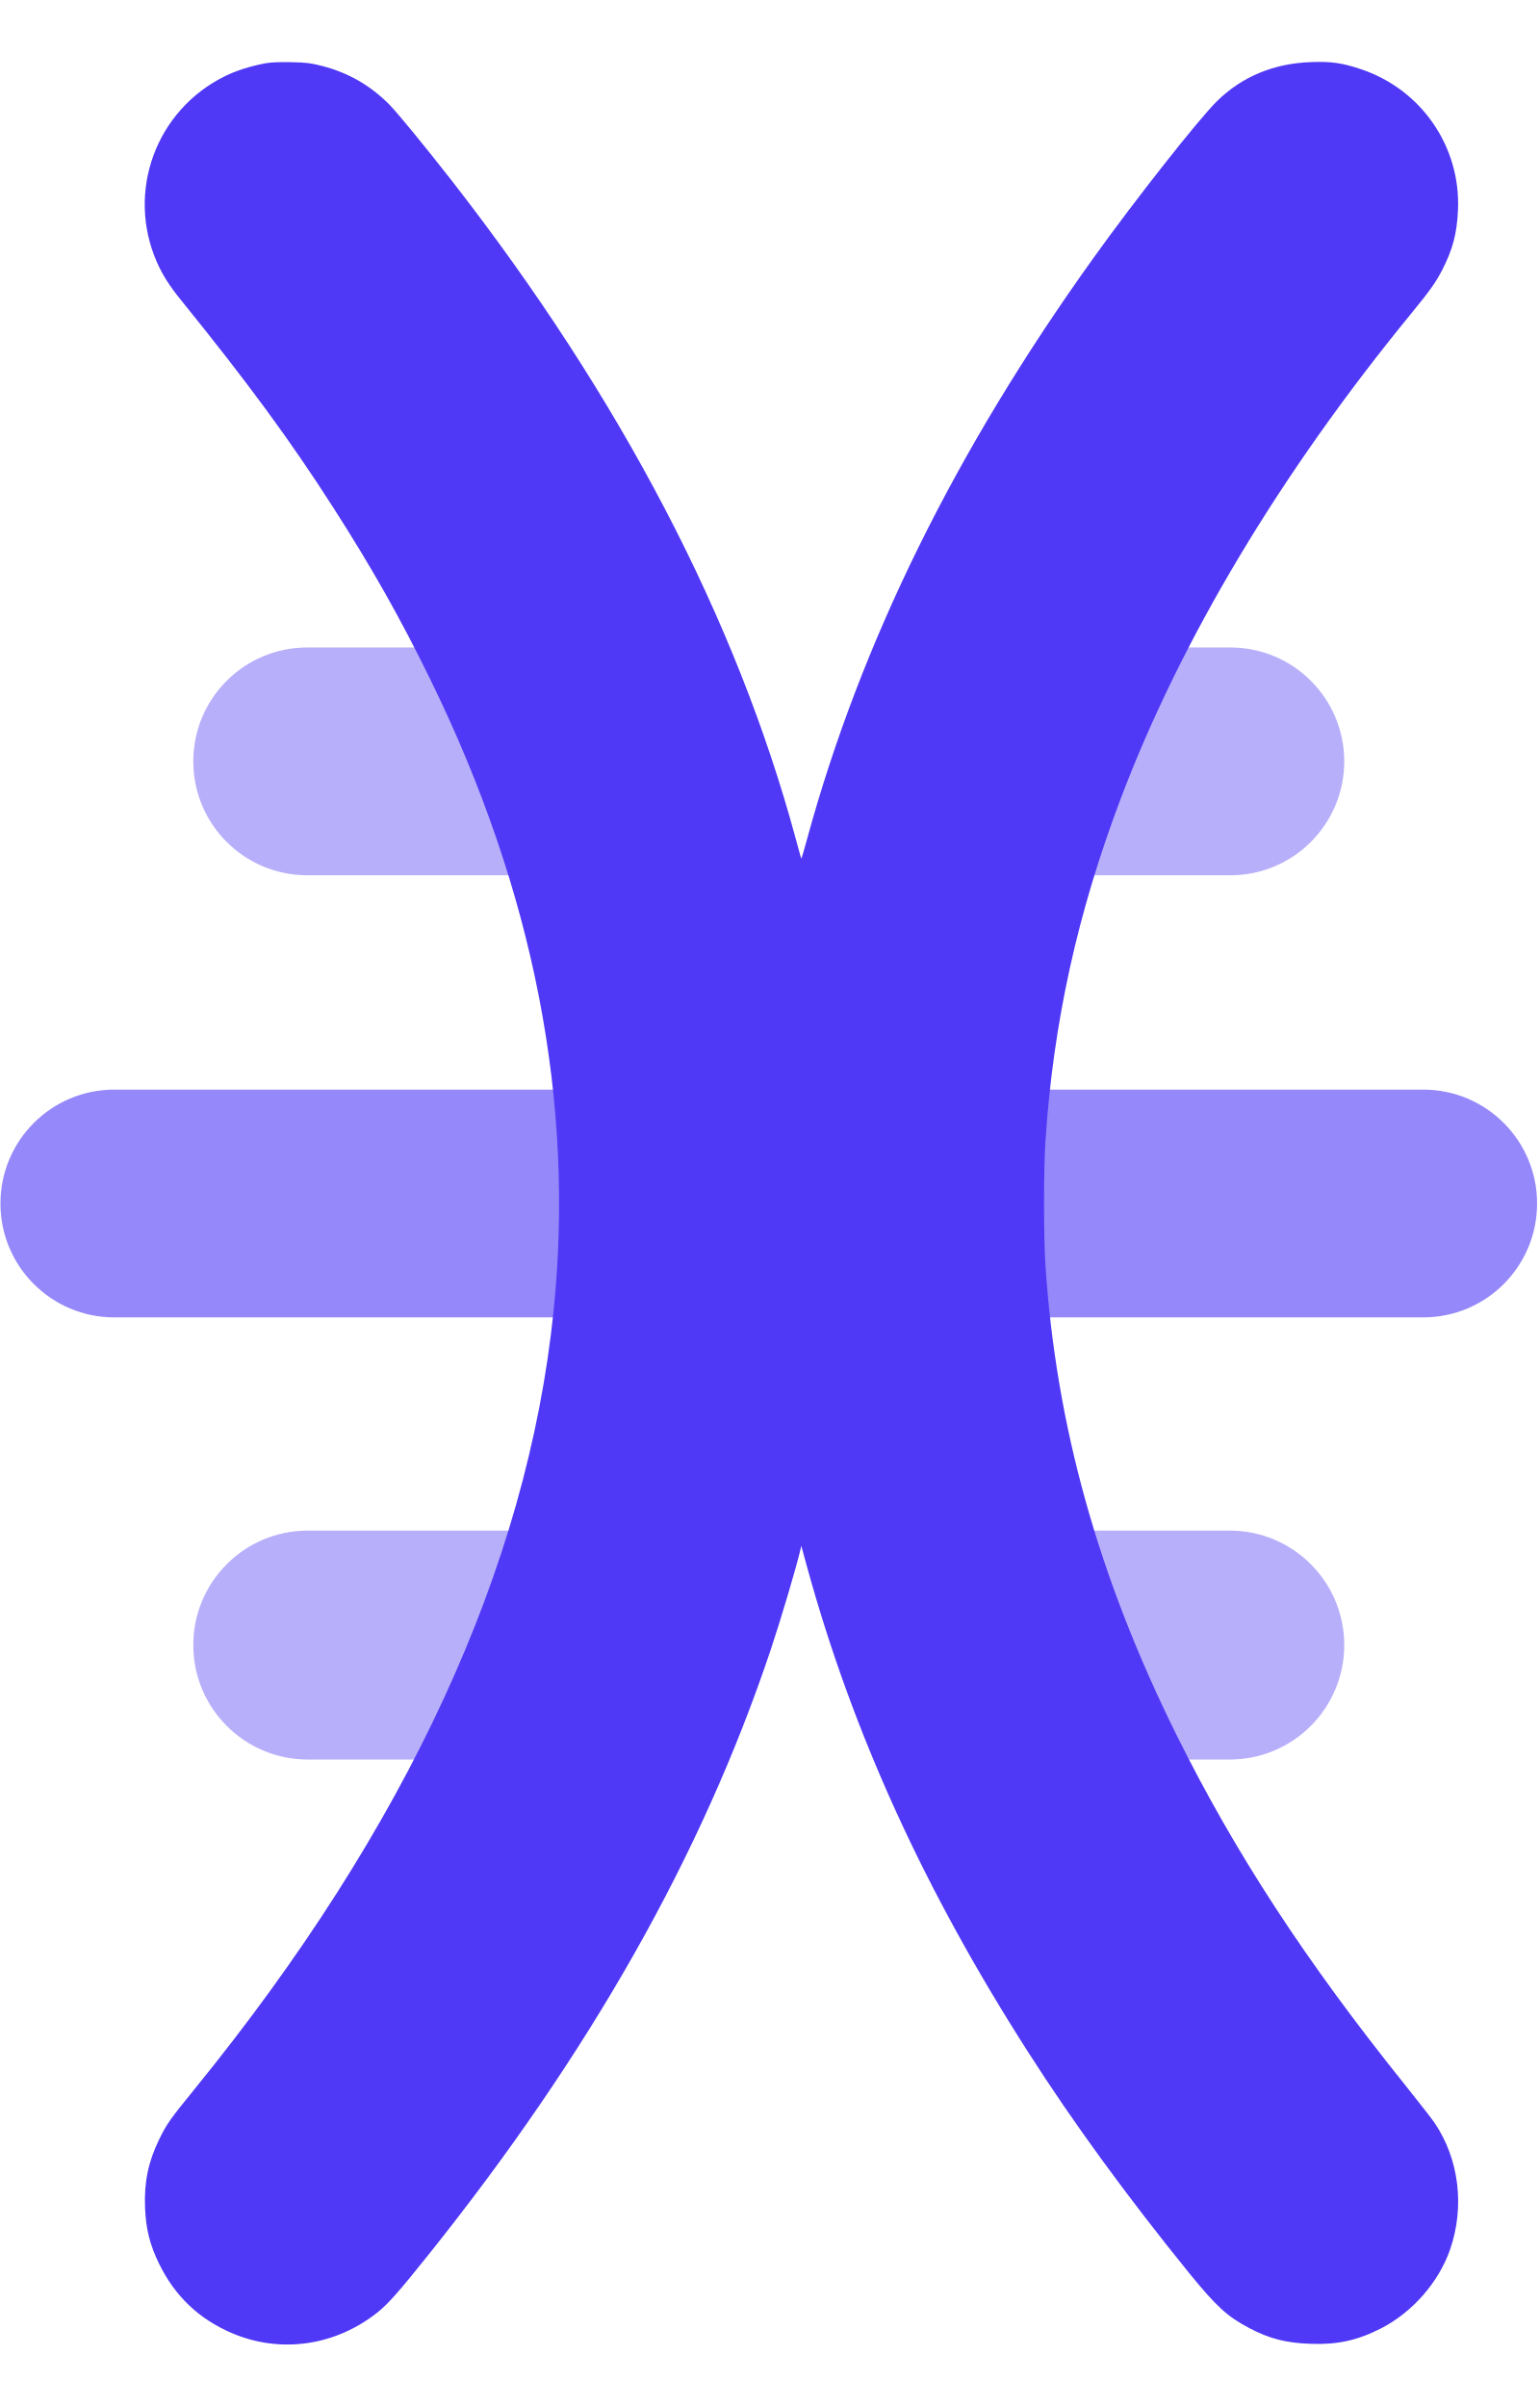
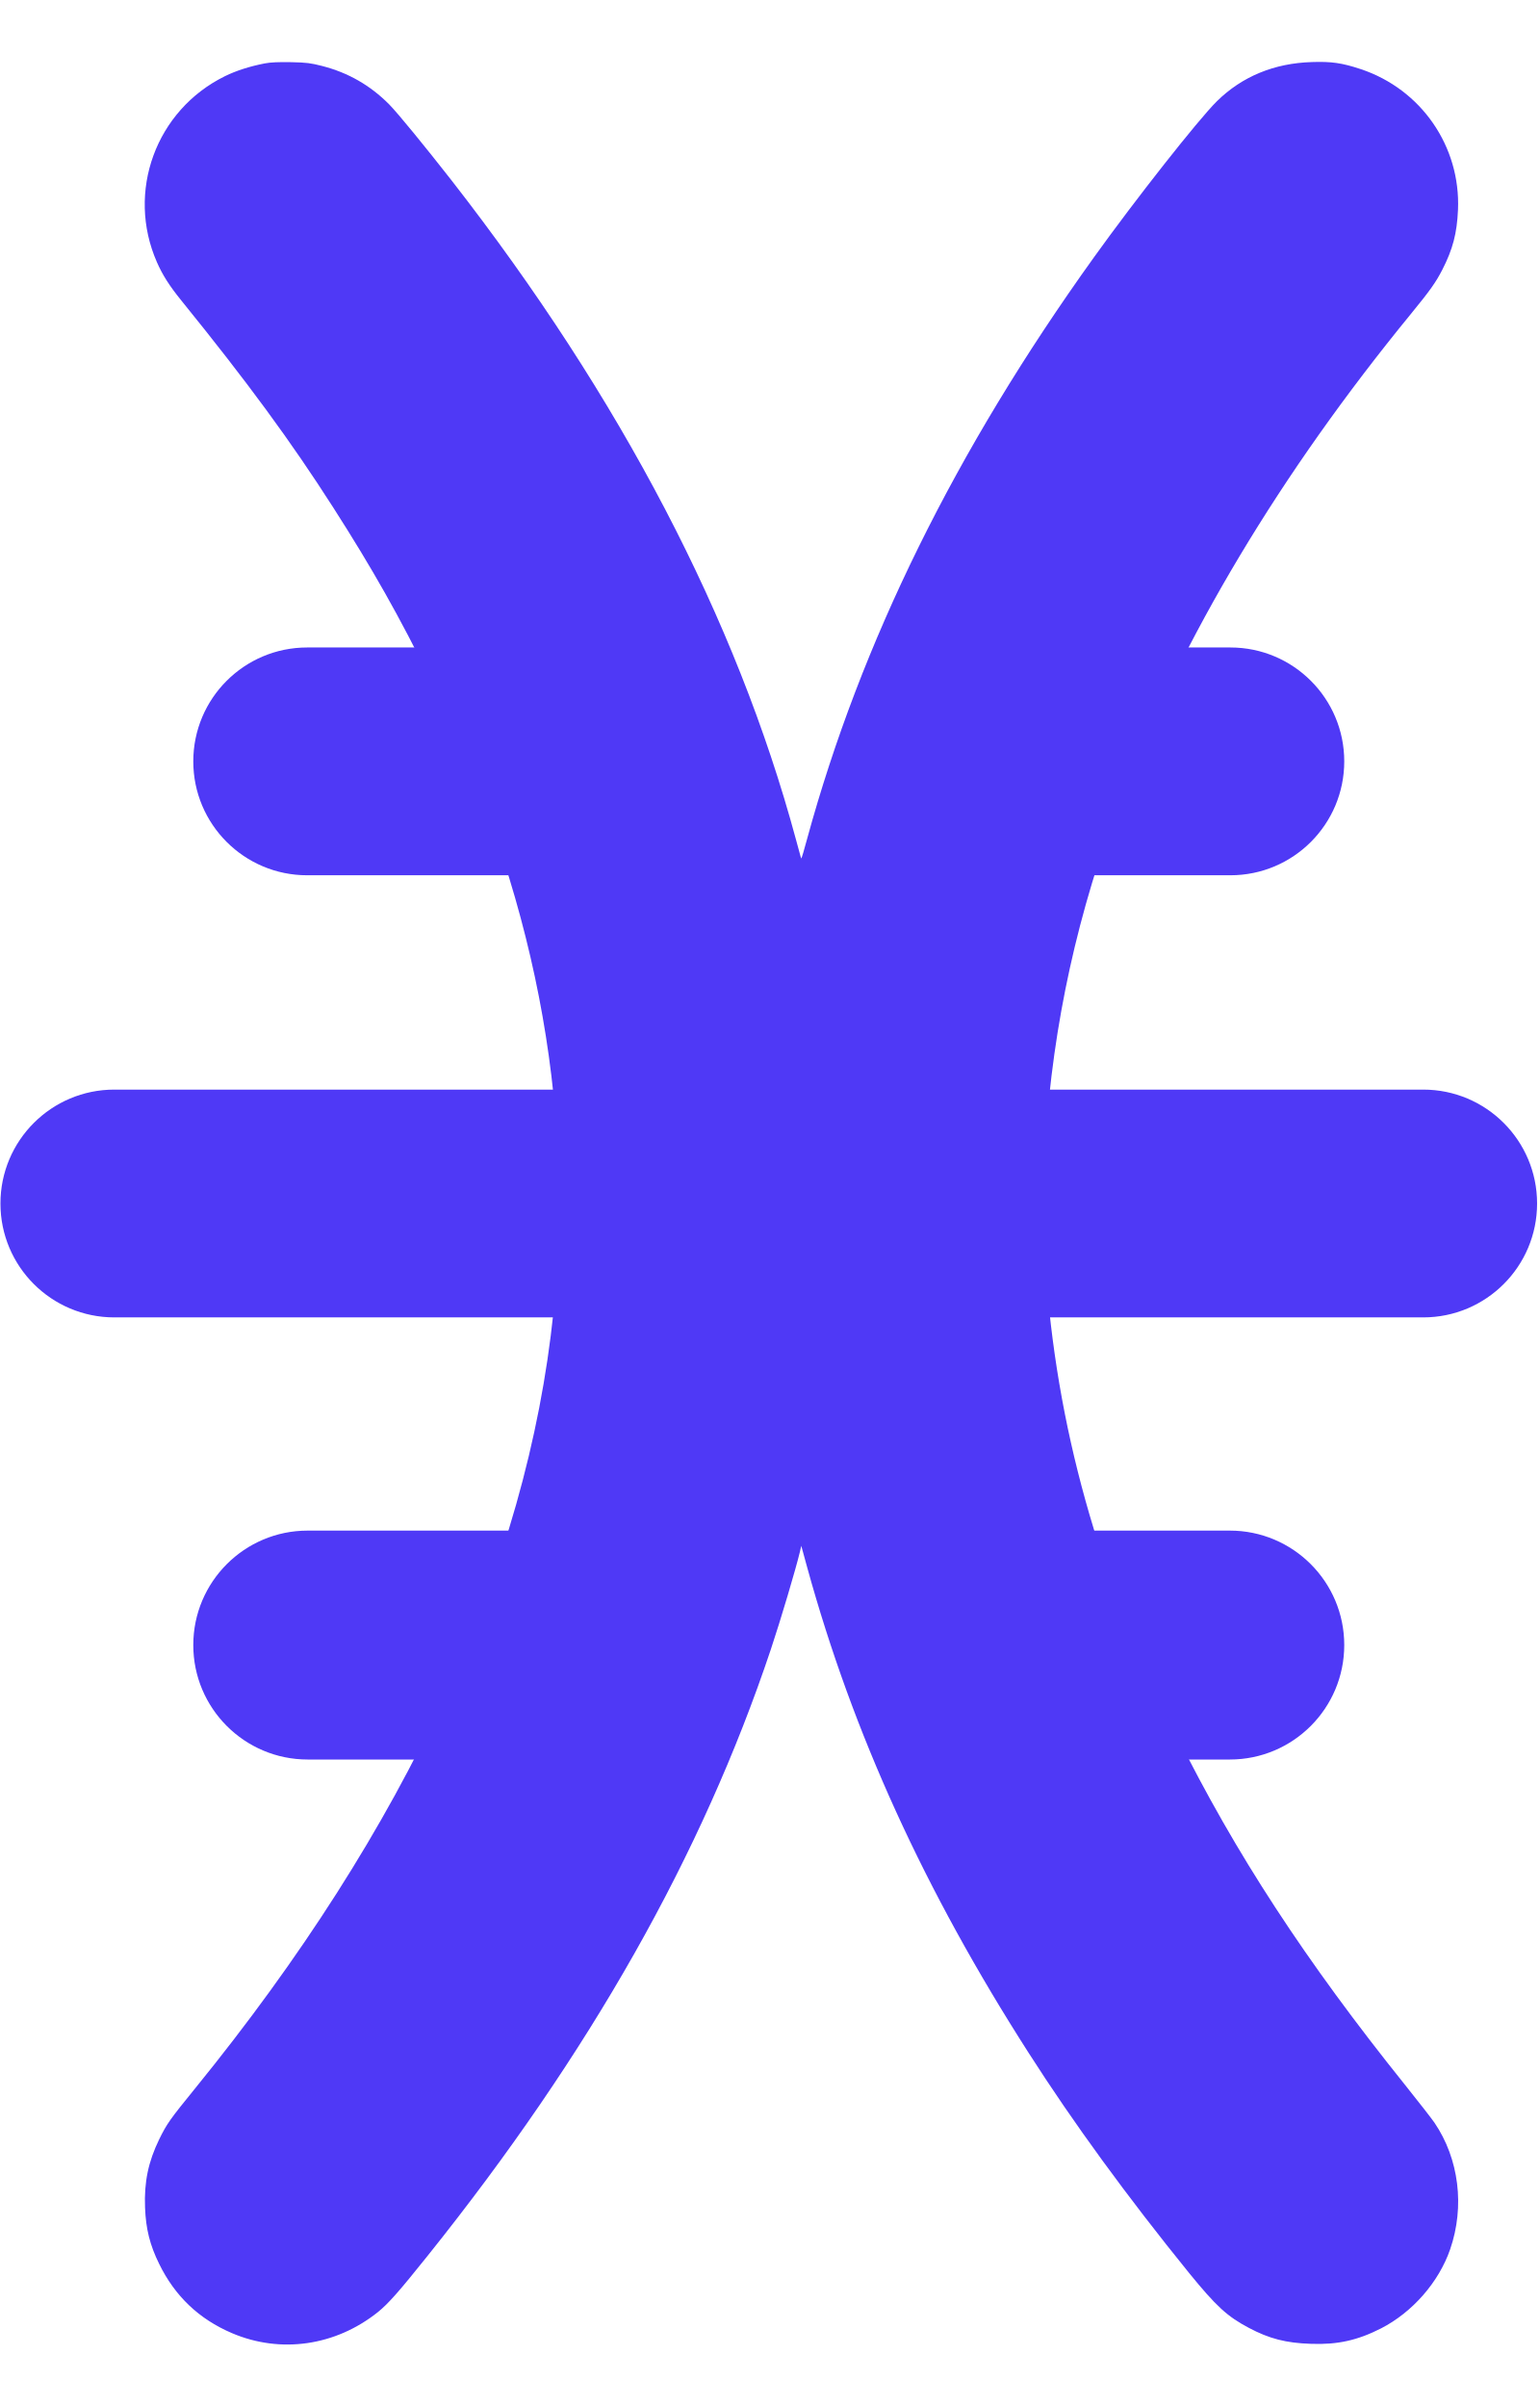
<svg xmlns="http://www.w3.org/2000/svg" viewBox="0 0 1372 2145" width="1372" height="2145">
  <g fill="#4F39F6">
-     <g fill-opacity="0.4">
+     <g>
      <rect x="172.3" y="577" width="387.7" height="203" rx="101.5" />
      <rect x="860" y="577" width="338.3" height="203" rx="101.5" />
      <rect x="172.3" y="1364" width="387.7" height="204" rx="102" />
      <rect x="860" y="1364" width="338.3" height="204" rx="102" />
    </g>
-     <g fill-opacity="0.6">
+     <g>
      <rect x="0.4" y="971" width="713.6" height="203" rx="101.5" />
      <rect x="714" y="971" width="656.2" height="203" rx="101.5" />
    </g>
    <g transform="translate(0,2145) scale(0.1,-0.1)">
      <path d="M2360 20885 c-133 -26 -253 -64 -355 -114 -616 -303 -882 -1031 -606 -1658 50 -114 111 -210 219 -343 585 -722 976 -1254 1354 -1845 346 -540 594 -979 864 -1530 924 -1888 1291 -3770 1098 -5635 -236 -2281 -1303 -4594 -3194 -6920 -226 -278 -253 -316 -321 -455 -97 -199 -135 -380 -126 -608 7 -189 43 -334 126 -502 141 -288 355 -491 647 -616 435 -186 925 -115 1303 187 93 75 189 184 445 504 1446 1806 2444 3570 3057 5400 88 263 224 721 259 869 l13 55 52 -190 c409 -1484 1045 -2878 1975 -4329 399 -624 882 -1285 1430 -1961 242 -297 340 -387 533 -489 181 -96 331 -135 553 -142 237 -9 416 31 626 138 280 144 514 412 615 704 132 382 79 807 -140 1129 -22 32 -139 183 -261 335 -888 1106 -1516 2068 -2041 3126 -696 1404 -1072 2755 -1166 4185 -16 235 -16 860 0 1095 69 1057 286 2043 676 3070 536 1412 1421 2890 2581 4306 172 210 225 285 281 395 94 183 131 326 140 535 24 564 -328 1074 -867 1253 -166 55 -261 69 -435 63 -337 -10 -624 -129 -848 -350 -165 -163 -726 -875 -1096 -1391 -1233 -1718 -2077 -3429 -2556 -5181 -25 -93 -48 -171 -50 -173 -4 -4 -3 -6 -50 168 -530 1962 -1562 3937 -3067 5869 -240 307 -484 605 -559 681 -168 169 -364 282 -597 342 -102 26 -138 31 -277 34 -110 2 -183 -1 -235 -11z" />
    </g>
  </g>
</svg>
